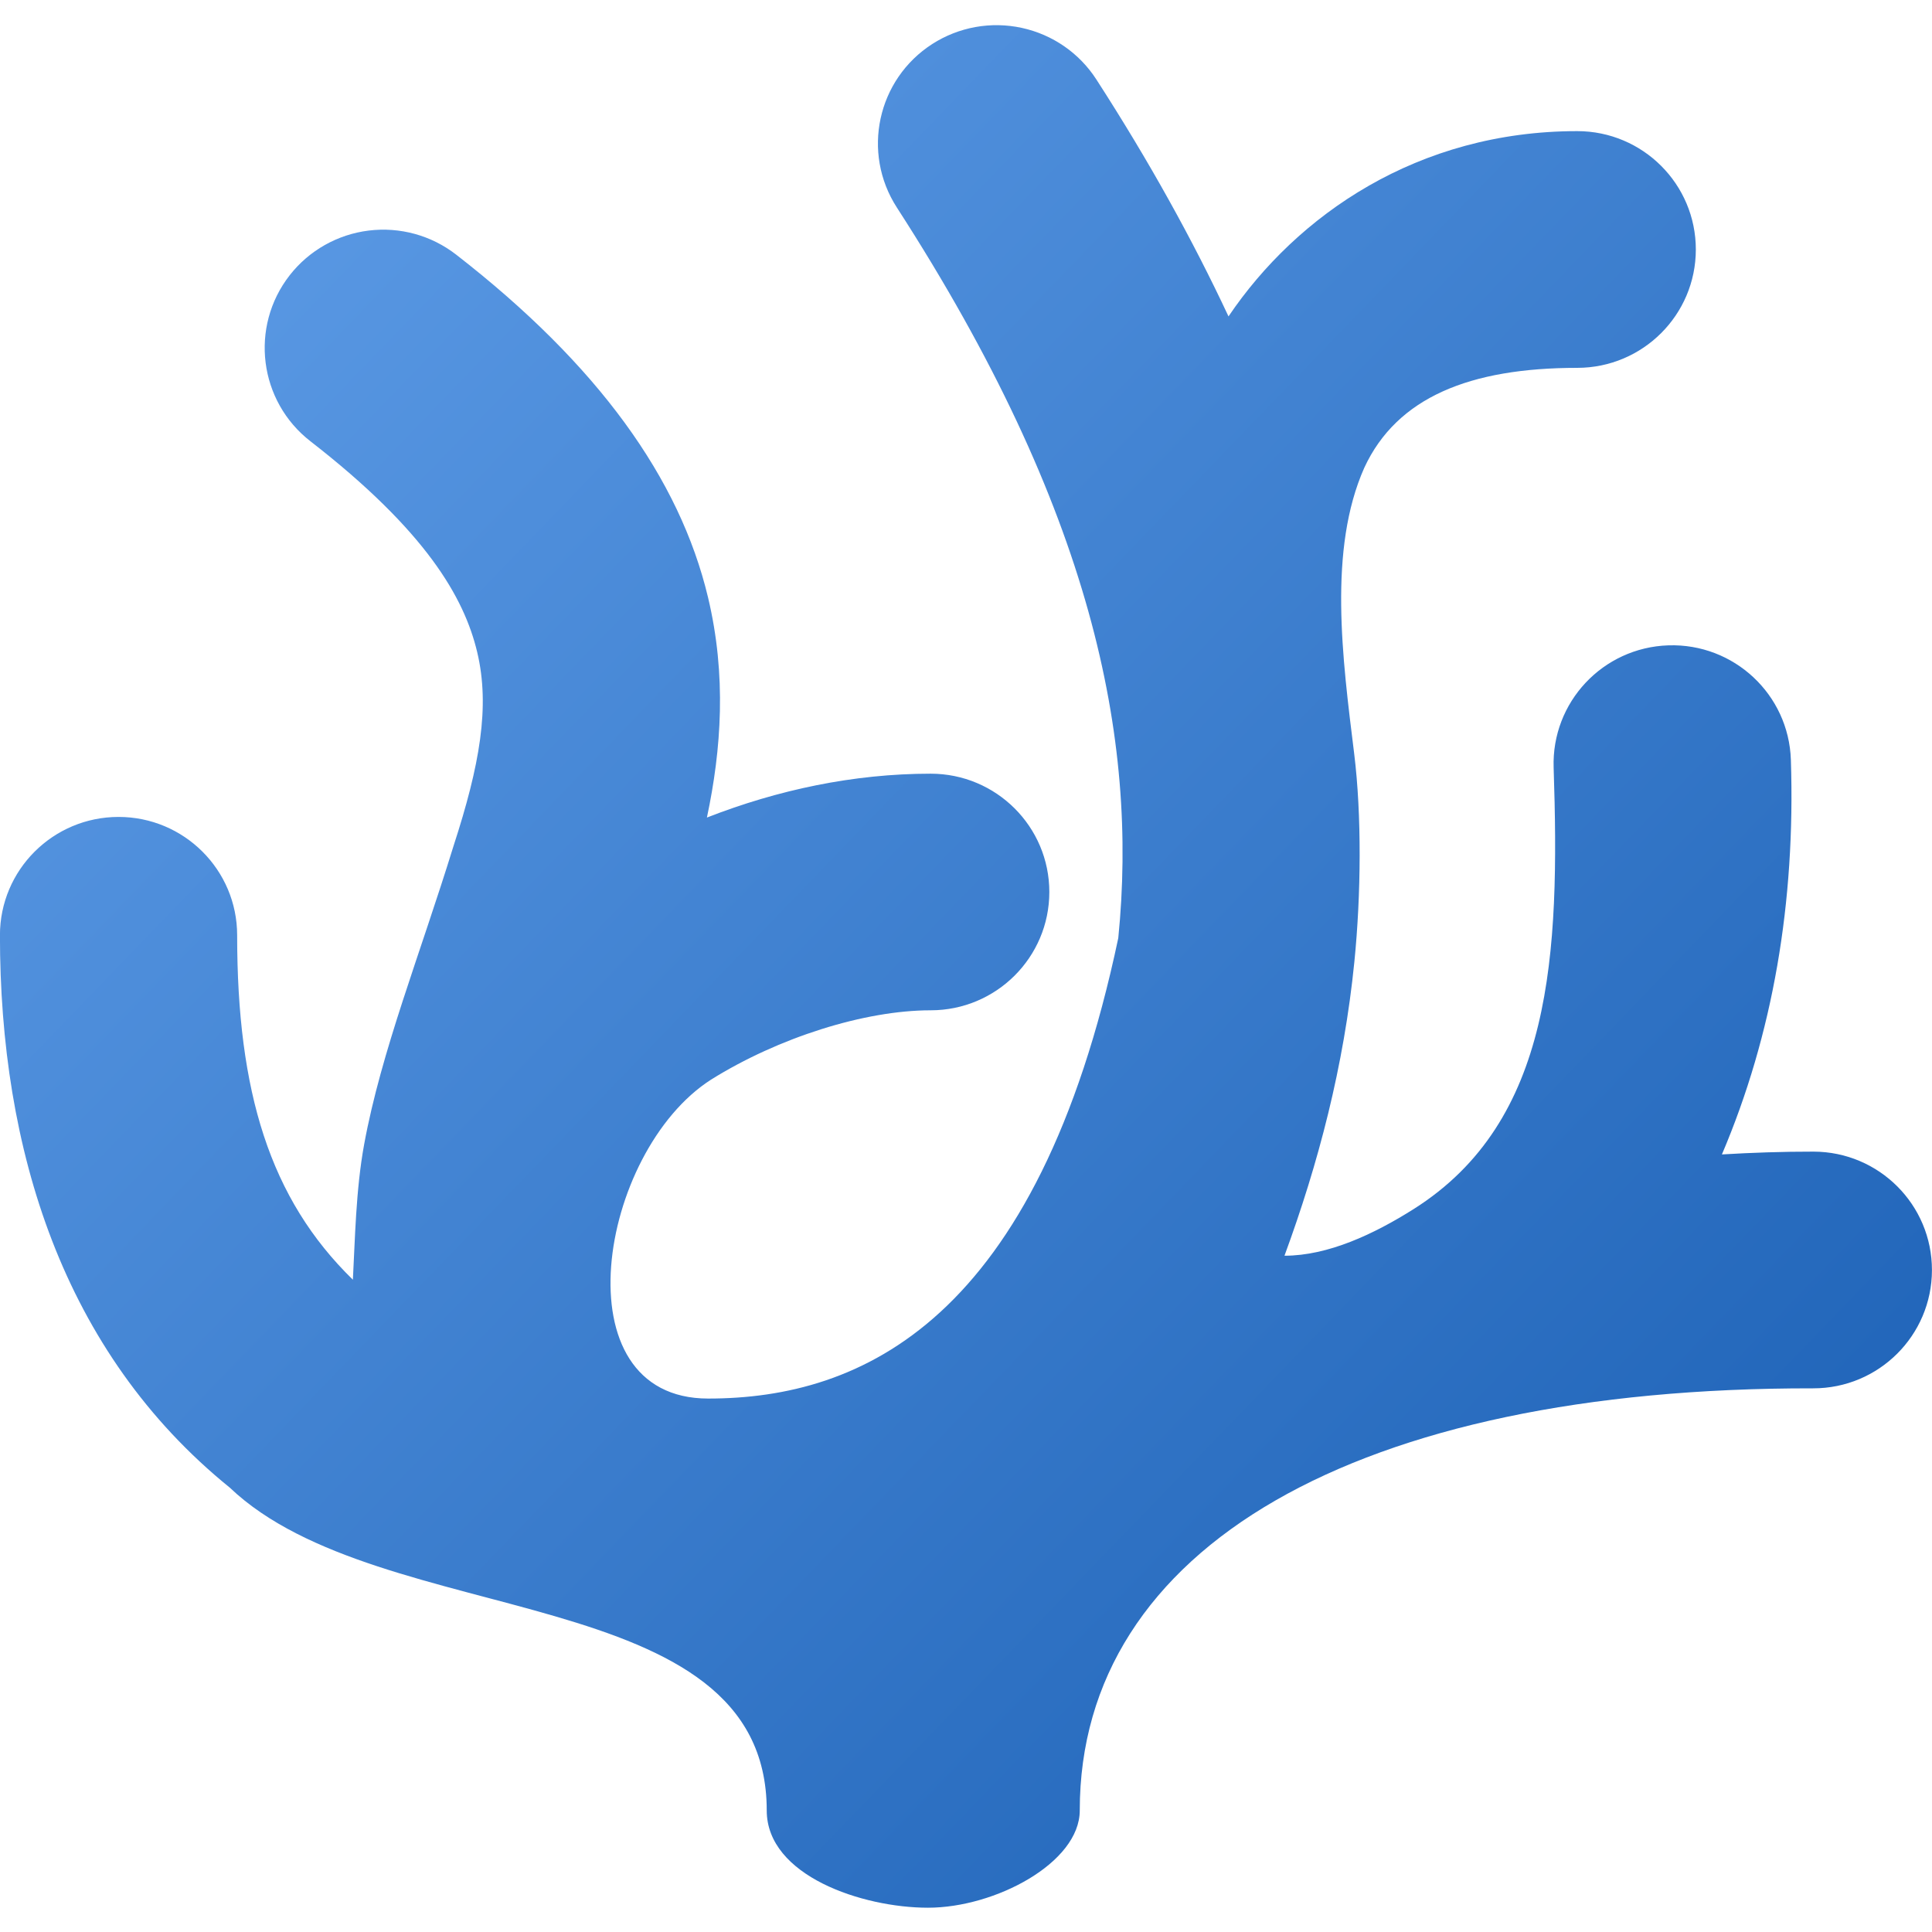
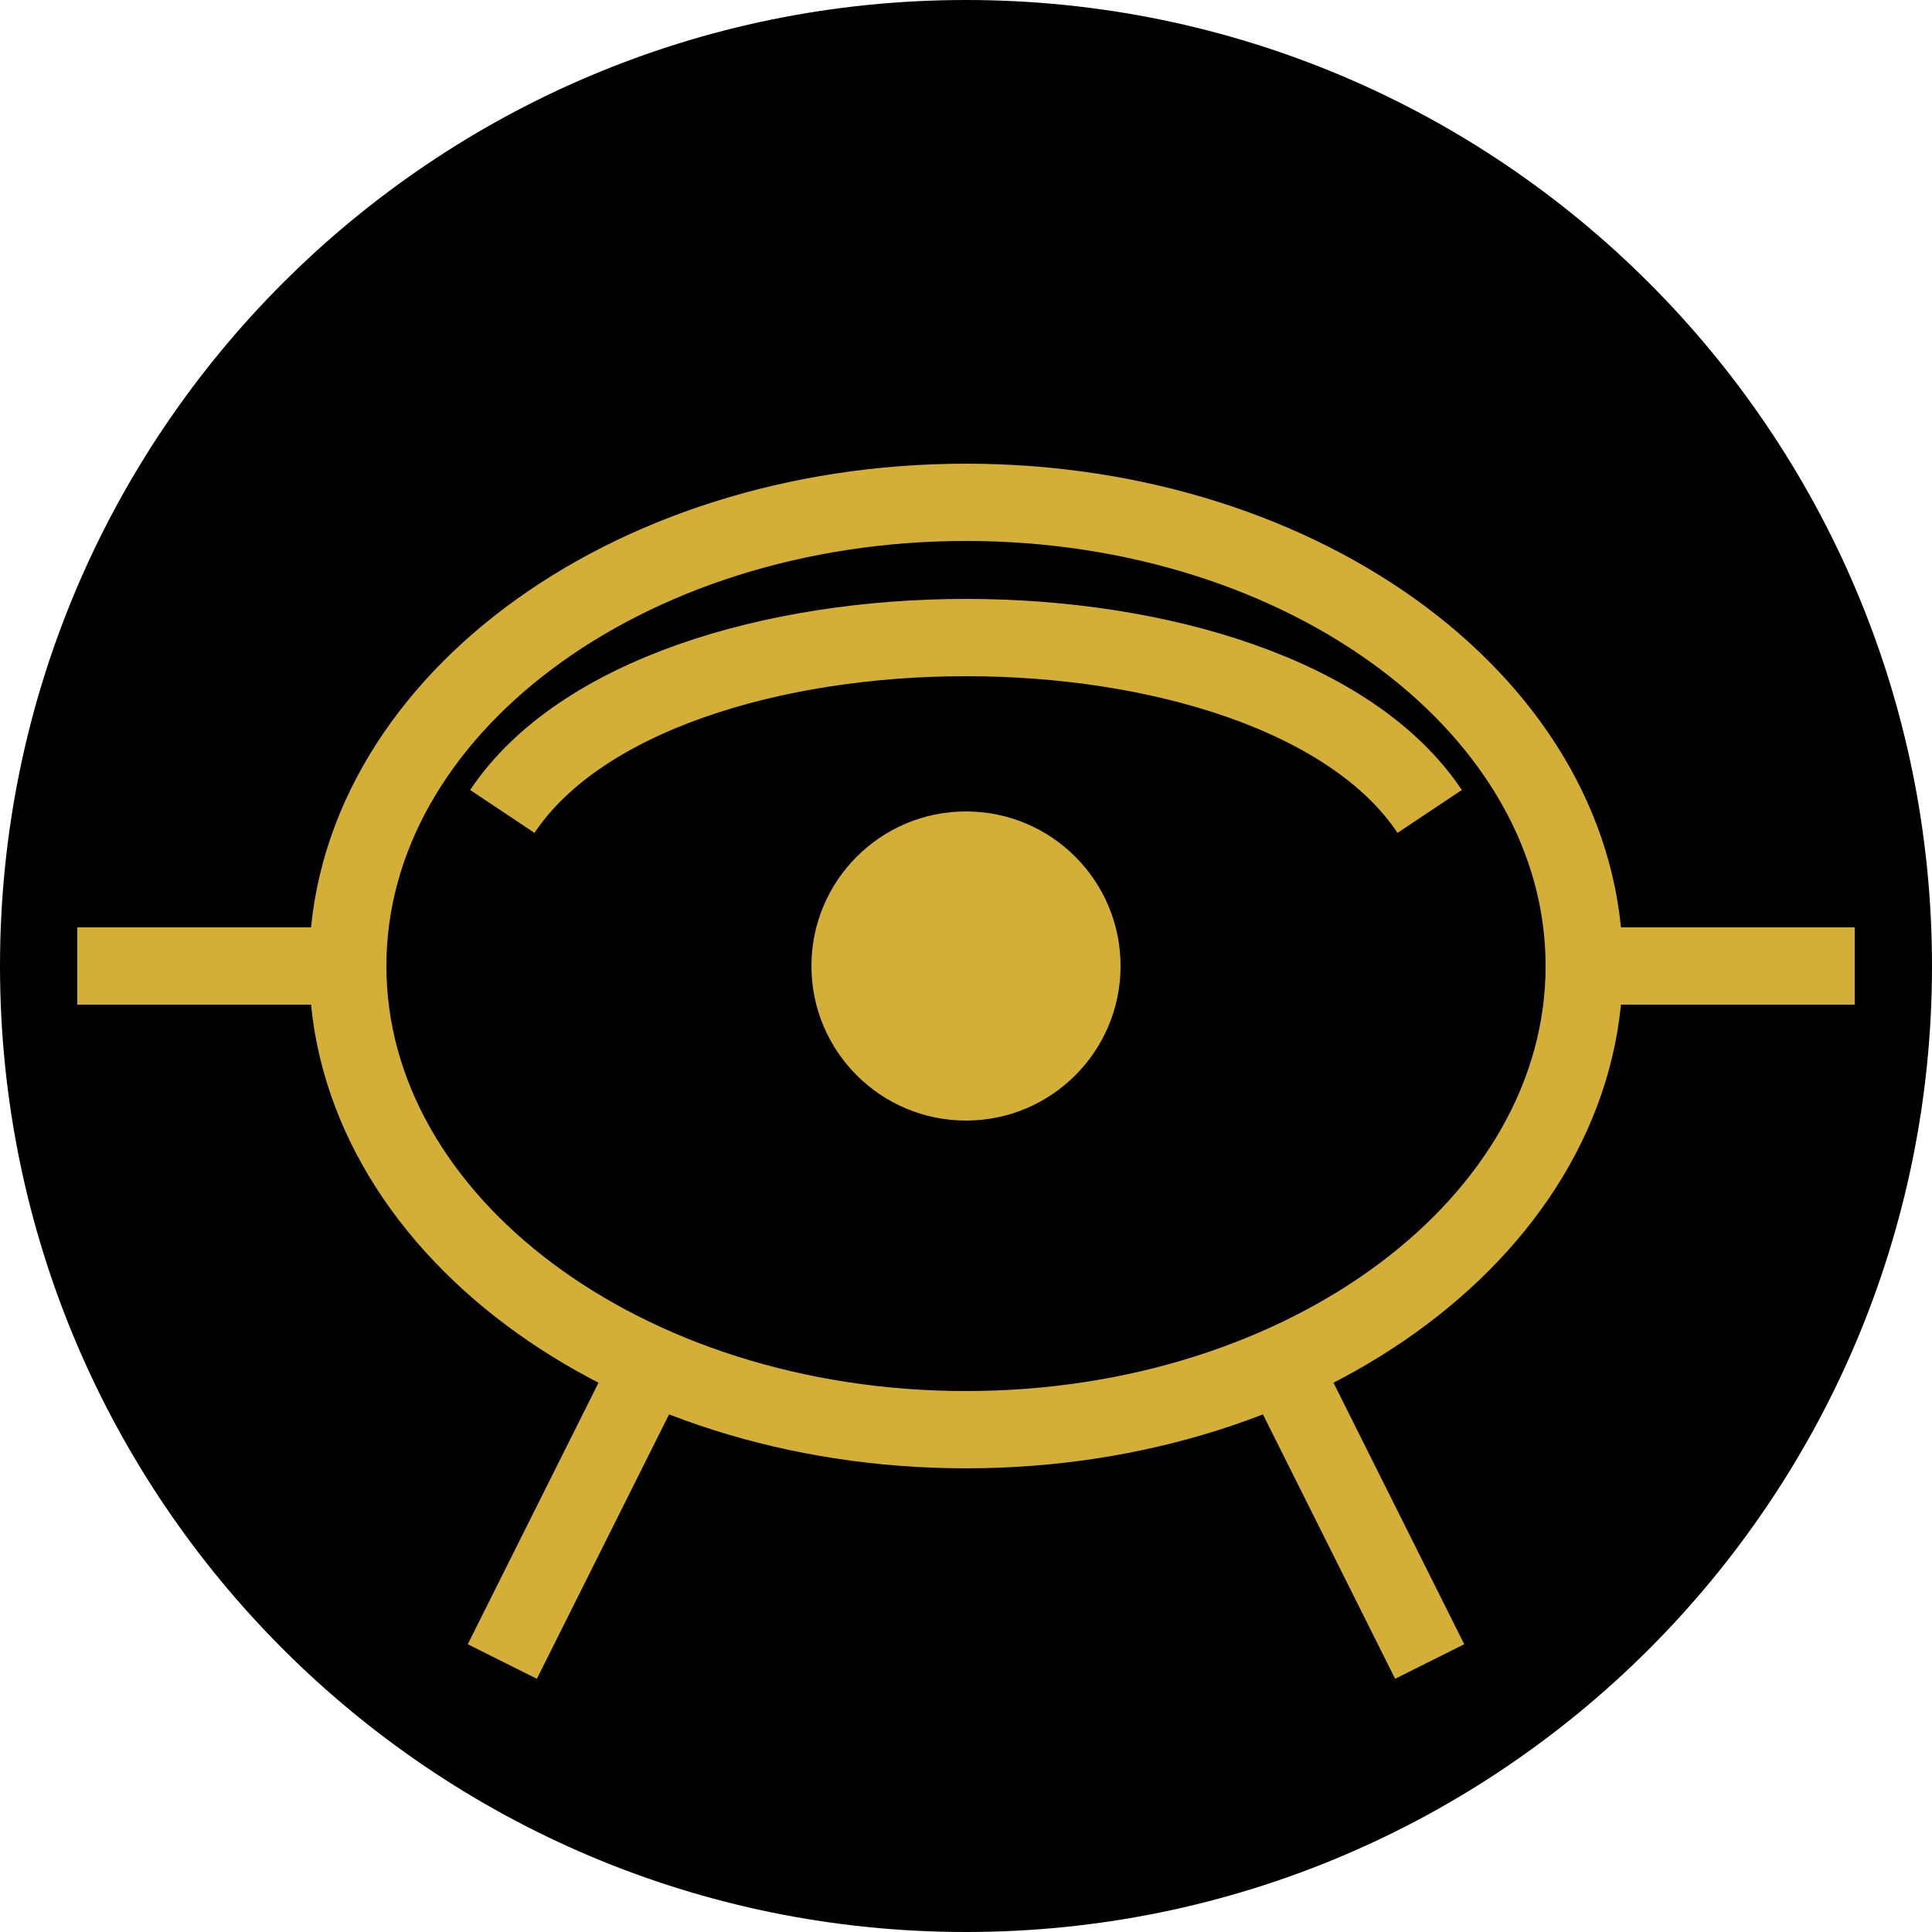
- <svg xmlns="http://www.w3.org/2000/svg" version="1.1" x="0" y="0" width="100" height="100" viewBox="0, 0, 100, 100">
-   <defs>
-     <linearGradient id="Gradient_1" gradientUnits="userSpaceOnUse" x1="199.997" y1="214.302" x2="296.665" y2="307.573" gradientTransform="matrix(1, 0, 0, 1, -200, -213)">
-       <stop offset="0" stop-color="#62A0EA" />
-       <stop offset="1" stop-color="#1A5FB4" />
-     </linearGradient>
-   </defs>
-   <g id="Layer_1">
-     <path d="M48.26,2.274 C45.406,4.105 44.583,7.898 46.422,10.742 C56.531,26.397 58.917,38.205 57.882,48.553 C53.698,68.369 44.603,72.389 36.655,72.389 C28.895,72.389 30.973,59.618 36.806,55.88 C40.288,53.706 44.748,52.293 48.171,52.293 C51.563,52.293 54.313,49.552 54.313,46.17 C54.313,42.787 51.563,40.046 48.171,40.046 C44.173,40.046 40.251,40.886 36.59,42.316 C37.338,38.787 37.614,34.973 36.647,30.919 C35.179,24.763 30.953,18.883 23.615,13.183 C22.33,12.183 20.7,11.734 19.083,11.934 C17.466,12.134 15.995,12.966 14.994,14.248 C12.912,16.918 13.394,20.766 16.072,22.843 C22.05,27.486 24.024,30.923 24.699,33.752 C25.374,36.581 24.831,39.616 23.475,43.786 C21.742,49.406 19.73,54.423 18.848,59.234 C18.414,61.602 18.377,64.179 18.265,66.238 C13.96,62.042 12.275,56.502 12.275,48.407 C12.274,45.025 9.524,42.283 6.133,42.284 C2.744,42.287 -0.002,45.027 -0.003,48.407 C-0.003,59.463 3.23,69.983 11.895,77.001 C19.739,84.474 39.686,81.712 39.686,93.709 C39.686,97.095 44.642,98.743 48.033,98.743 C51.511,98.743 55.888,96.418 55.888,93.709 C55.888,80.097 70.233,71.824 93.848,71.86 C97.24,71.865 99.992,69.126 99.997,65.744 C100.003,62.361 97.259,59.614 93.867,59.608 C92.252,59.606 90.678,59.661 89.126,59.753 C91.766,53.544 92.937,46.708 92.695,39.324 C92.583,35.943 89.745,33.293 86.356,33.403 C82.963,33.513 80.305,36.346 80.416,39.729 C80.736,49.397 80.374,58.03 73.171,62.581 C71.123,63.874 68.742,64.996 66.484,64.996 C68.237,60.228 69.561,55.195 70.103,49.77 C70.449,46.308 70.486,42.195 70.091,39 C69.478,34.05 68.738,28.436 70.617,24.207 C72.305,20.565 76.087,19.04 81.64,19.04 C85.029,19.037 87.775,16.296 87.776,12.917 C87.778,9.534 85.031,6.79 81.64,6.787 C73.388,6.787 67.133,11.13 63.587,16.377 C61.733,12.417 59.475,8.336 56.747,4.112 C55.866,2.747 54.478,1.788 52.887,1.443 C52.099,1.272 51.285,1.257 50.491,1.399 C49.697,1.542 48.939,1.839 48.26,2.274 z" fill="url(#Gradient_1)" id="path6008" />
+ <svg xmlns="http://www.w3.org/2000/svg" width="100" height="100" viewBox="0 0 100 100">
+   <circle cx="50" cy="50" r="50" fill="#000000" />
+   <g fill="none" stroke="#D4AF37" stroke-width="4">
+     <ellipse cx="50" cy="50" rx="32" ry="24" />
+     <path d="M26,42 C34,30 66,30 74,42" />
+     <circle cx="50" cy="50" r="8" fill="#D4AF37" stroke="none" />
+     <path d="M18,50 L4,50" />
+     <path d="M82,50 L96,50" />
+     <path d="M34,70 L26,86" />
+     <path d="M66,70 L74,86" />
  </g>
</svg>
